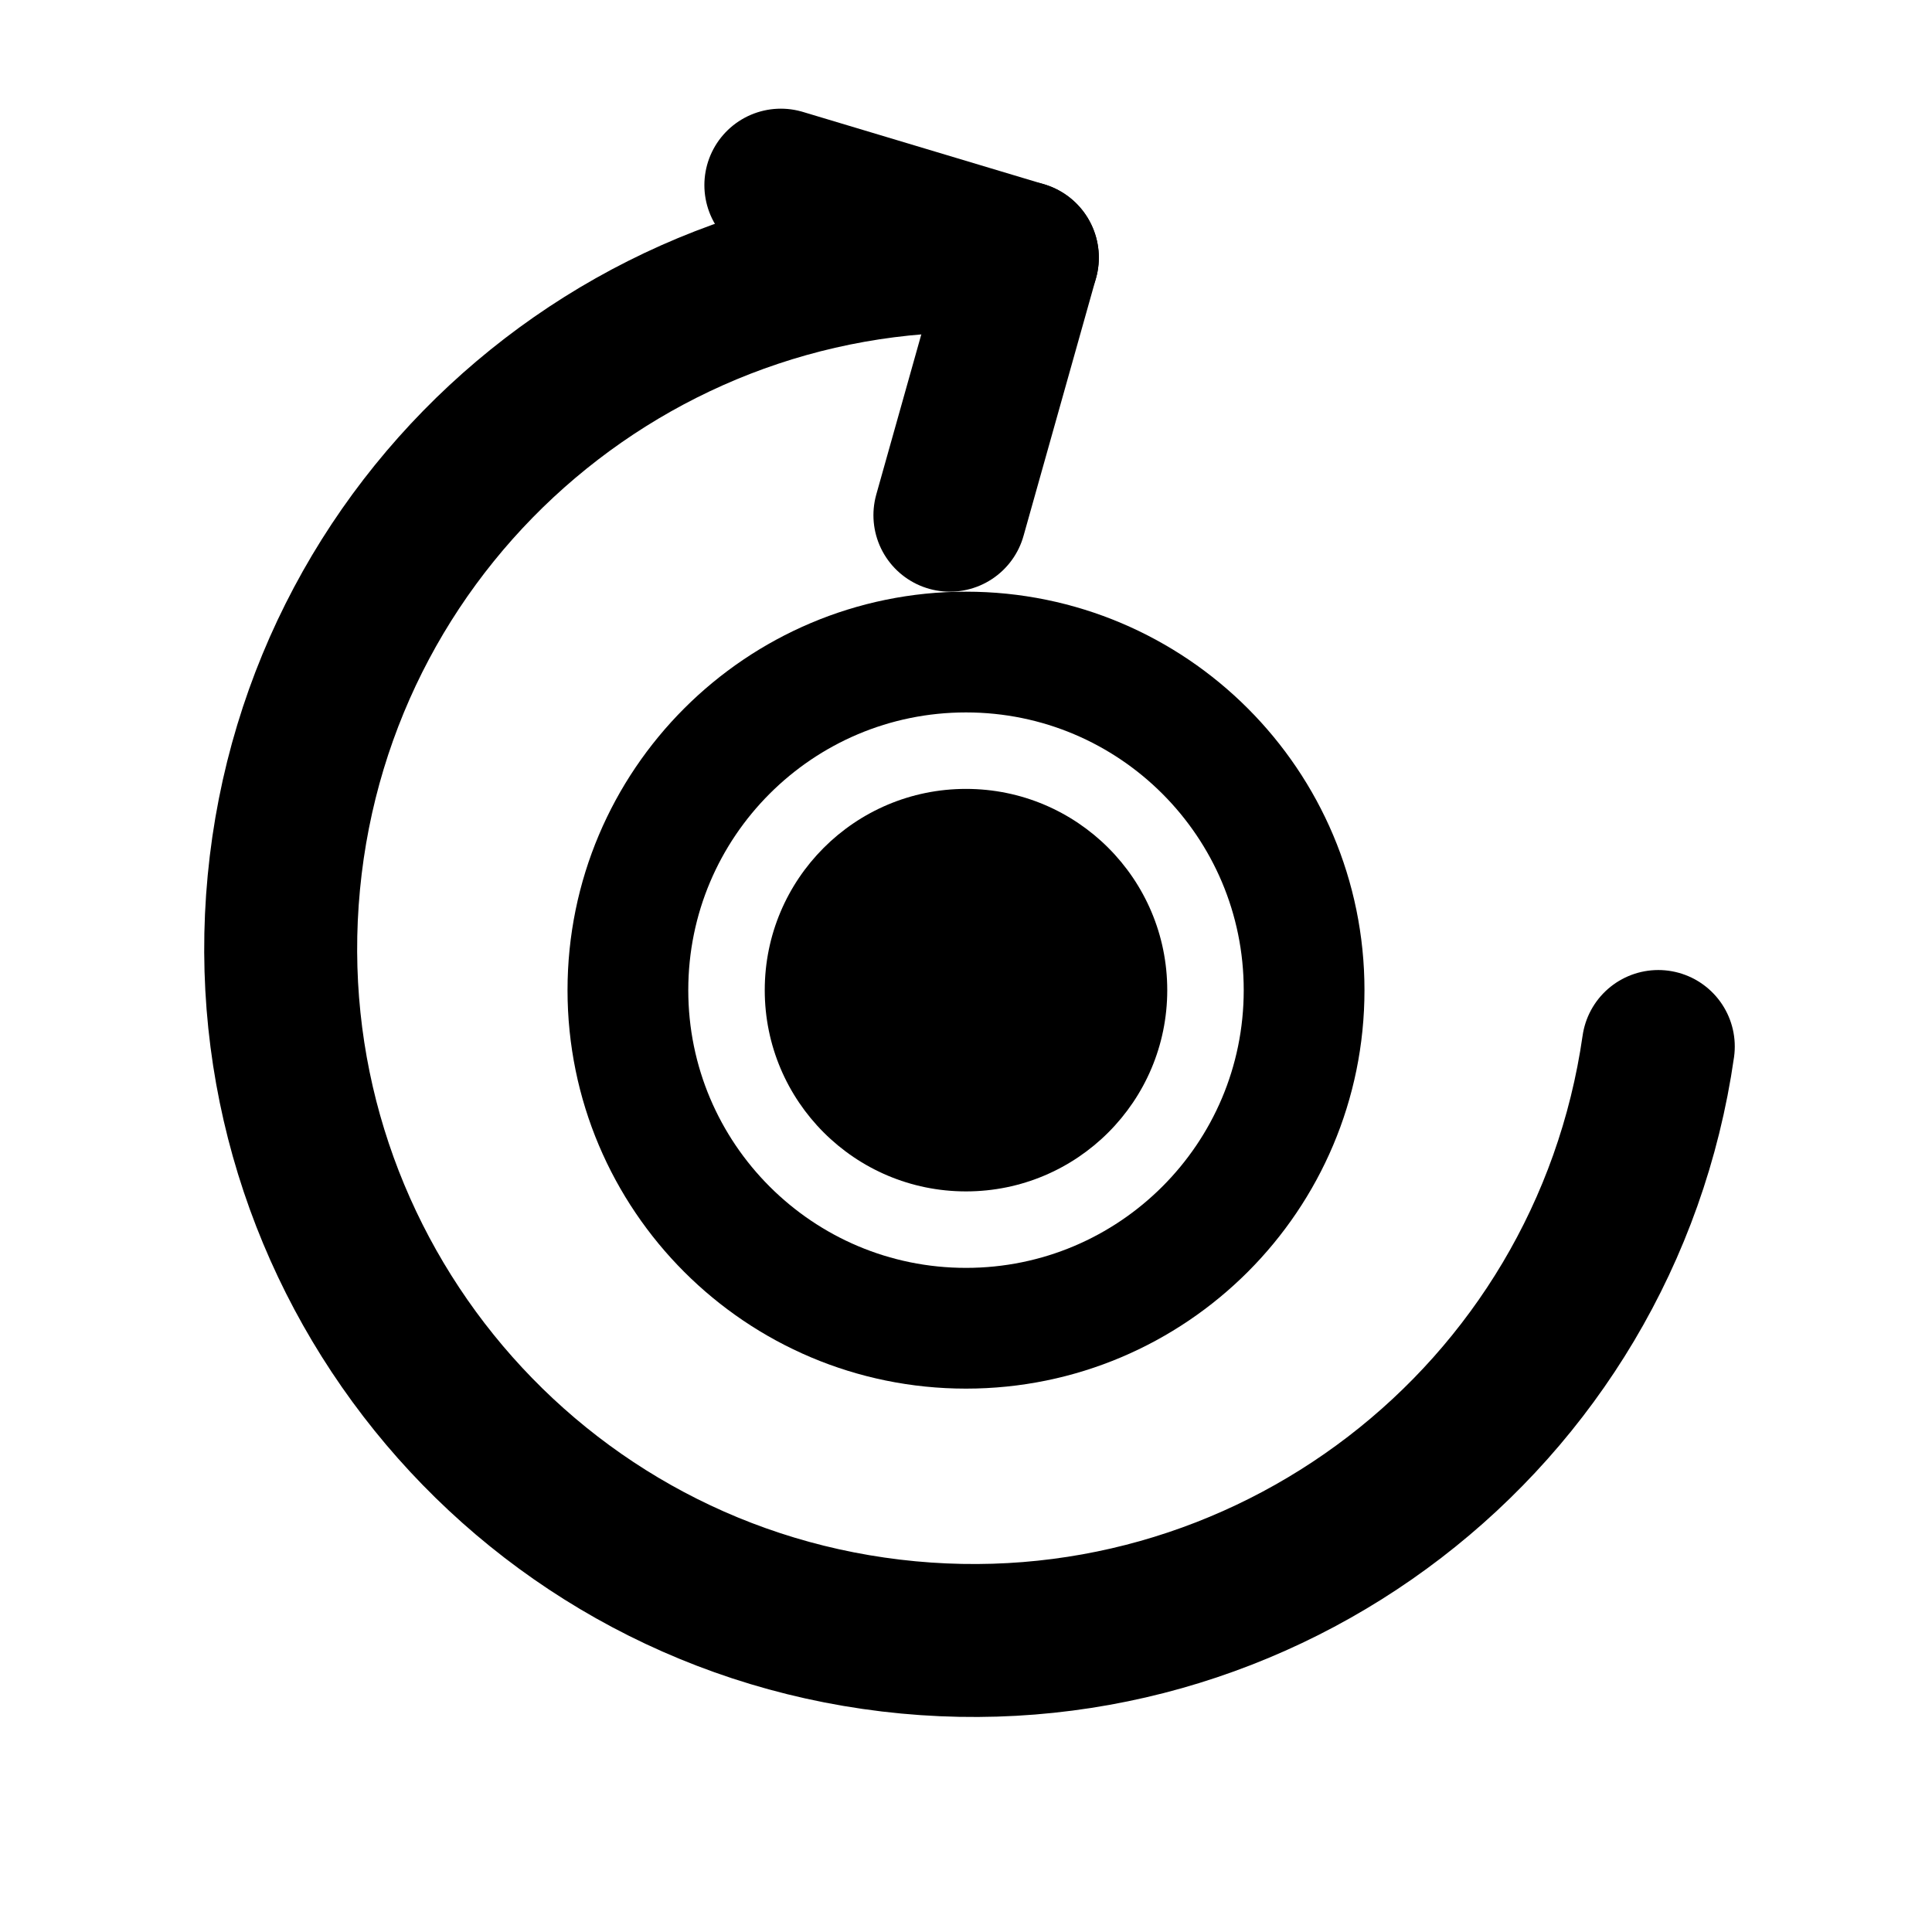
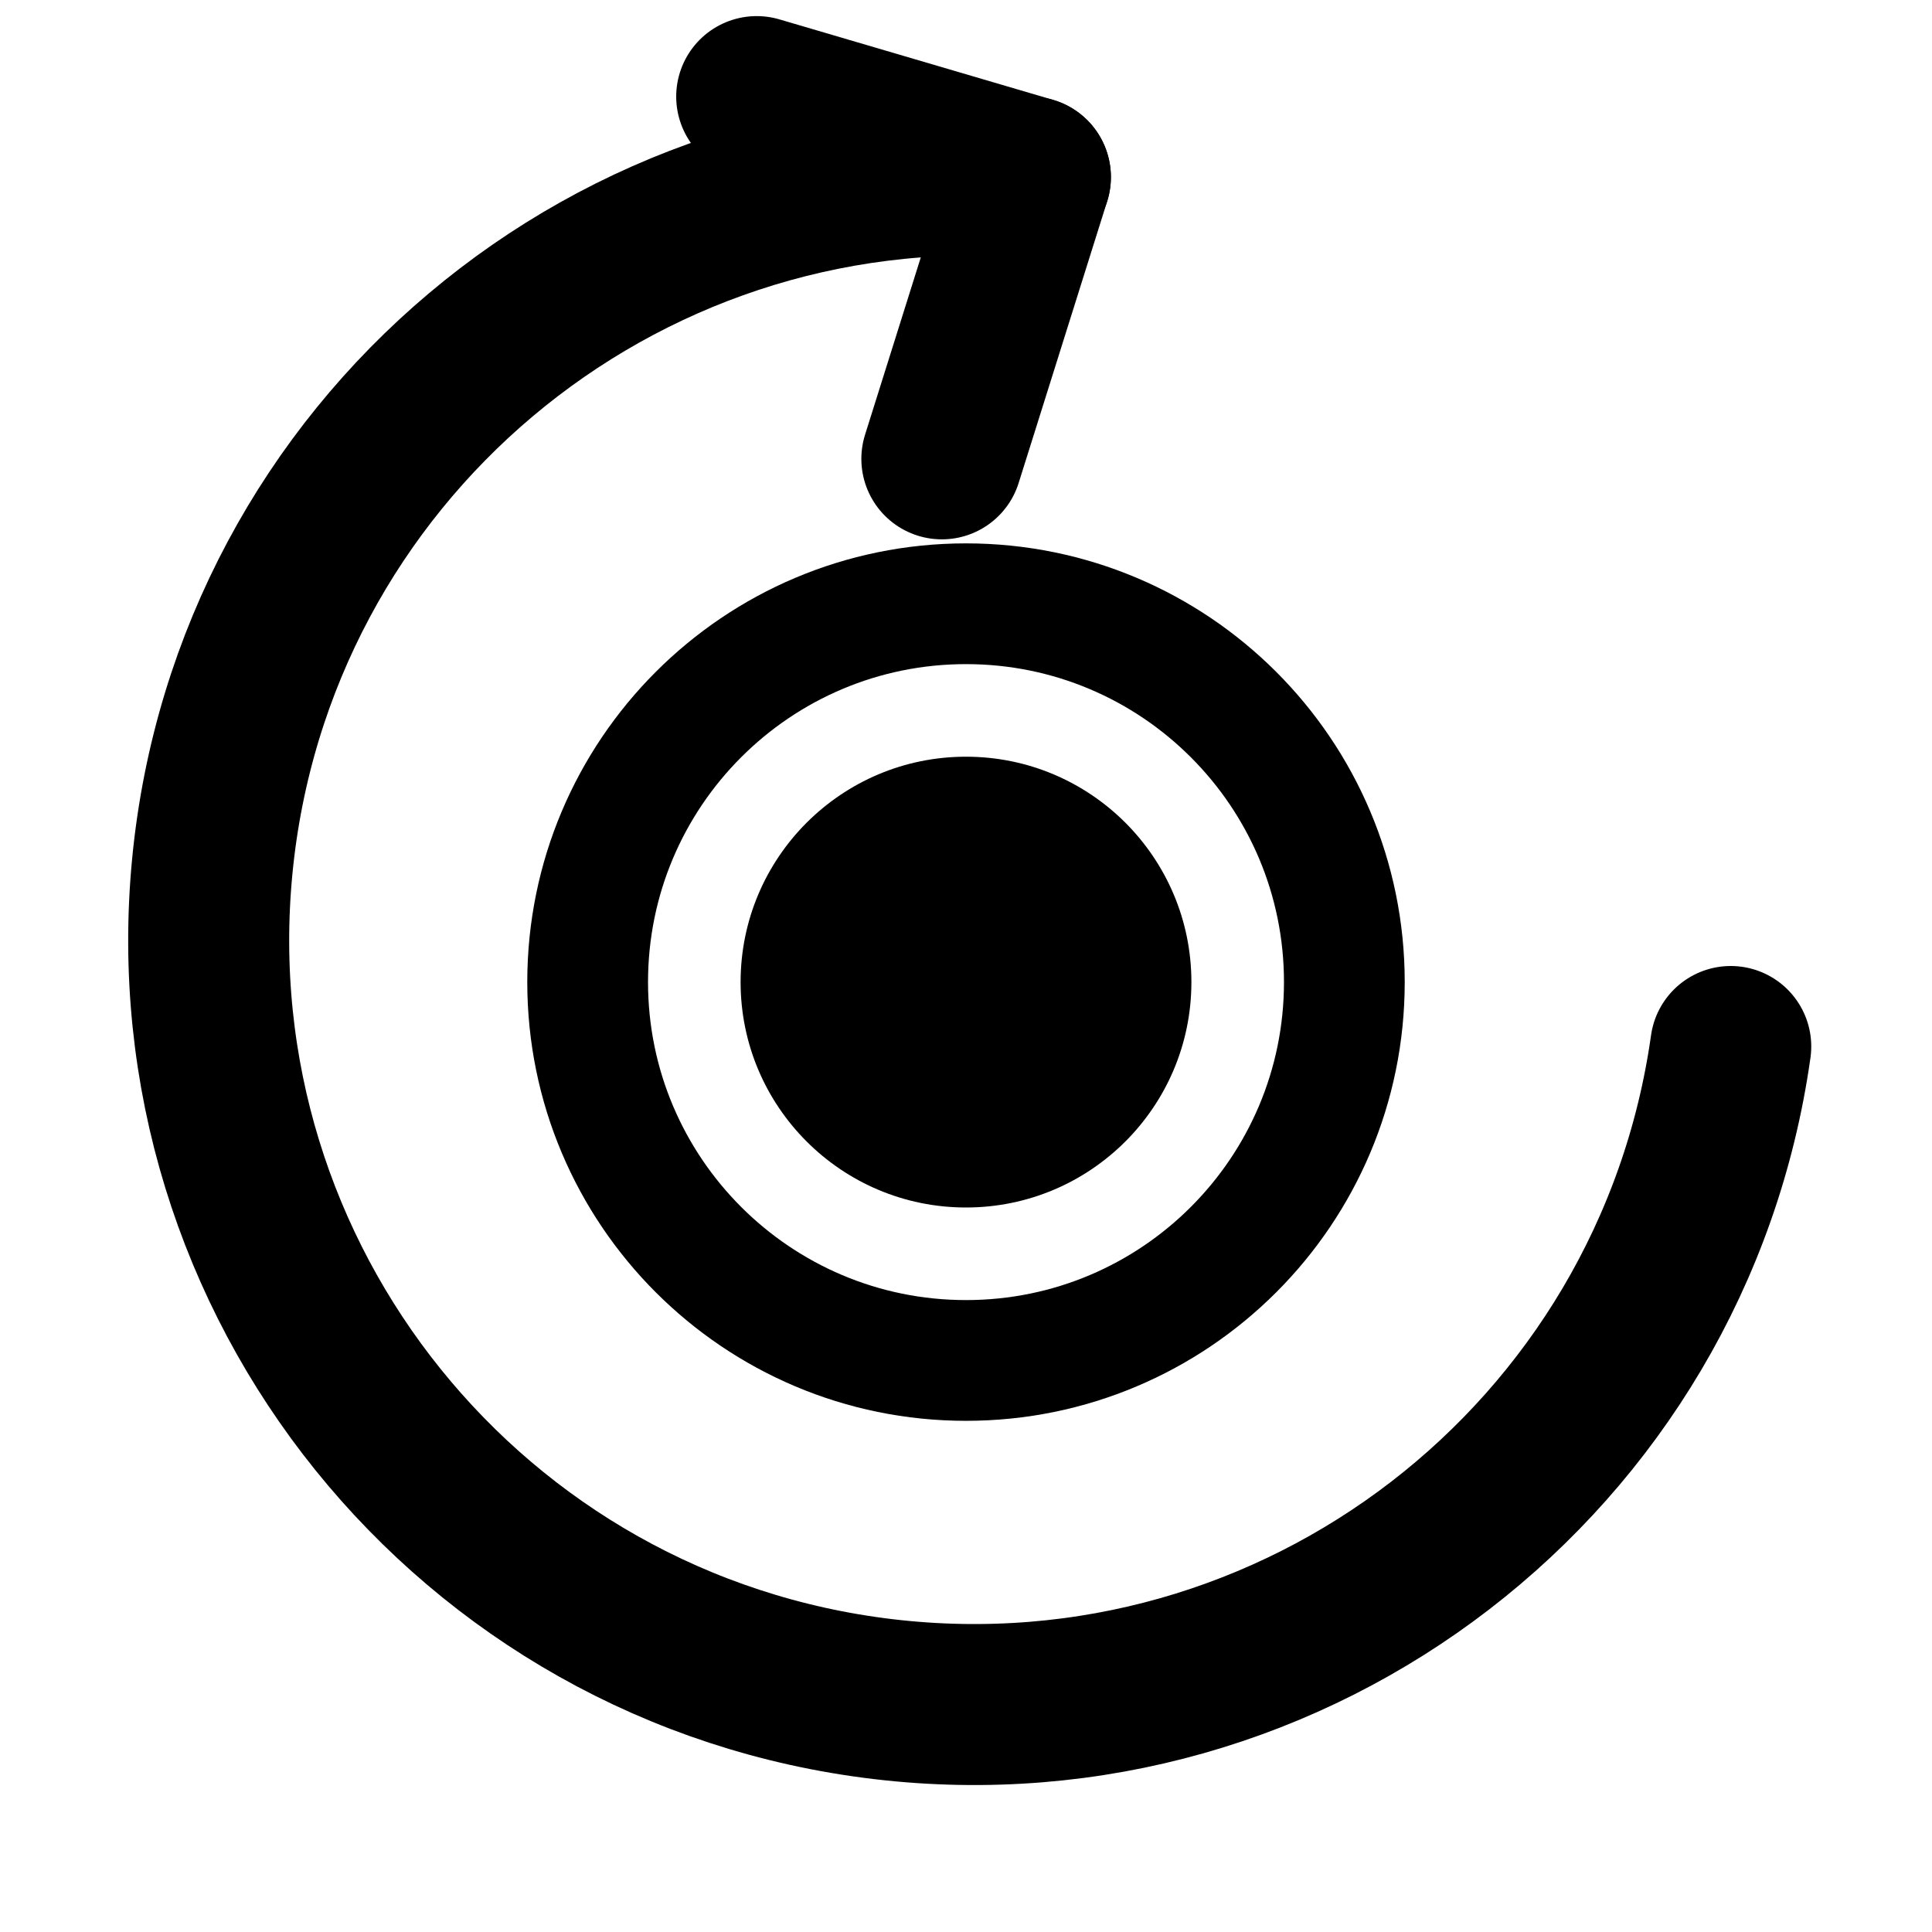
<svg xmlns="http://www.w3.org/2000/svg" viewBox="0 0 24 24">
-   <path d="M20.6 13A8.6 8.6 0 1 1 12.7 3.2" fill="none" stroke="currentColor" stroke-width="1.9" stroke-linecap="round" />
-   <path d="M9.7 2.3L12.7 3.2L11.8 6.4" fill="none" stroke="currentColor" stroke-width="1.9" stroke-linecap="round" stroke-linejoin="round" />
-   <circle cx="12" cy="12.3" r="2.5" fill="currentColor" />
-   <circle cx="12" cy="12.3" r="4.2" fill="none" stroke="currentColor" stroke-width="1.5" />
+   <path d="M21.5 13A9.5 9.5 0 1 1 12.8 2.2" fill="none" stroke="currentColor" stroke-width="2" stroke-linecap="round" />
+   <path d="M9.4 1.2L12.8 2.2L11.7 5.7" fill="none" stroke="currentColor" stroke-width="2" stroke-linecap="round" stroke-linejoin="round" />
+   <circle cx="12" cy="12.2" r="2.8" fill="currentColor" />
+   <circle cx="12" cy="12.2" r="4.7" fill="none" stroke="currentColor" stroke-width="1.5" />
</svg>
